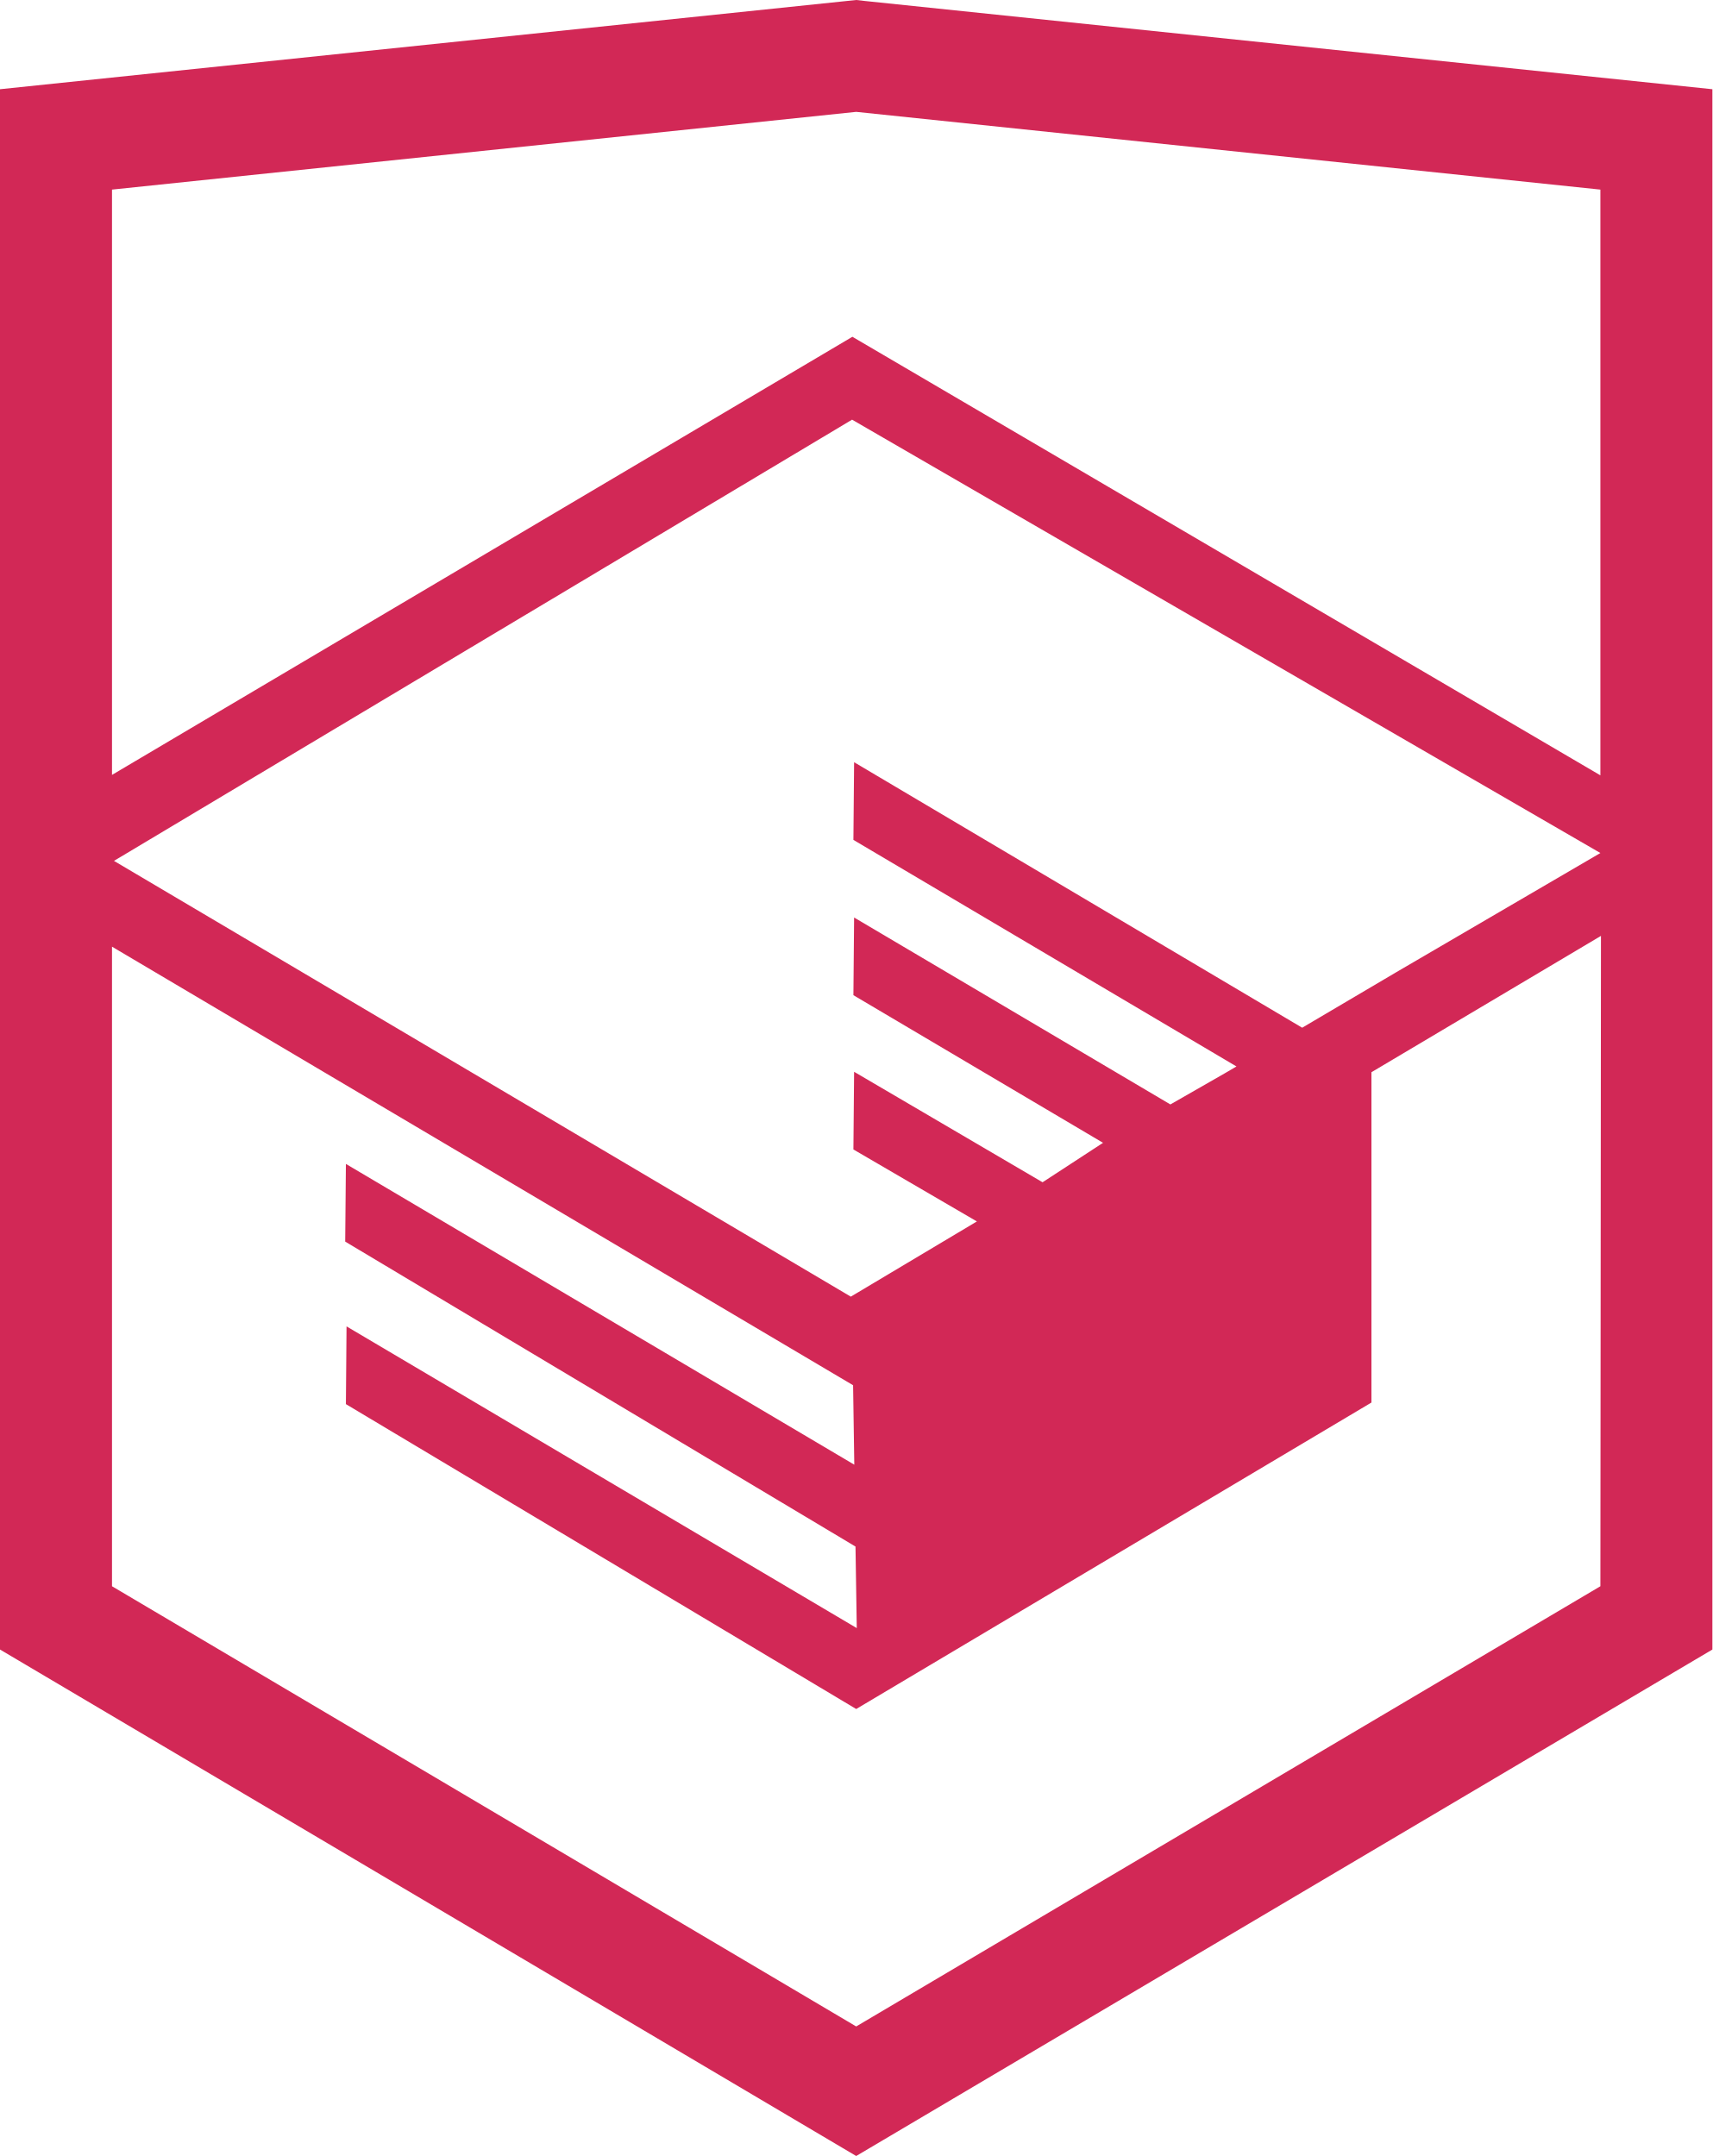
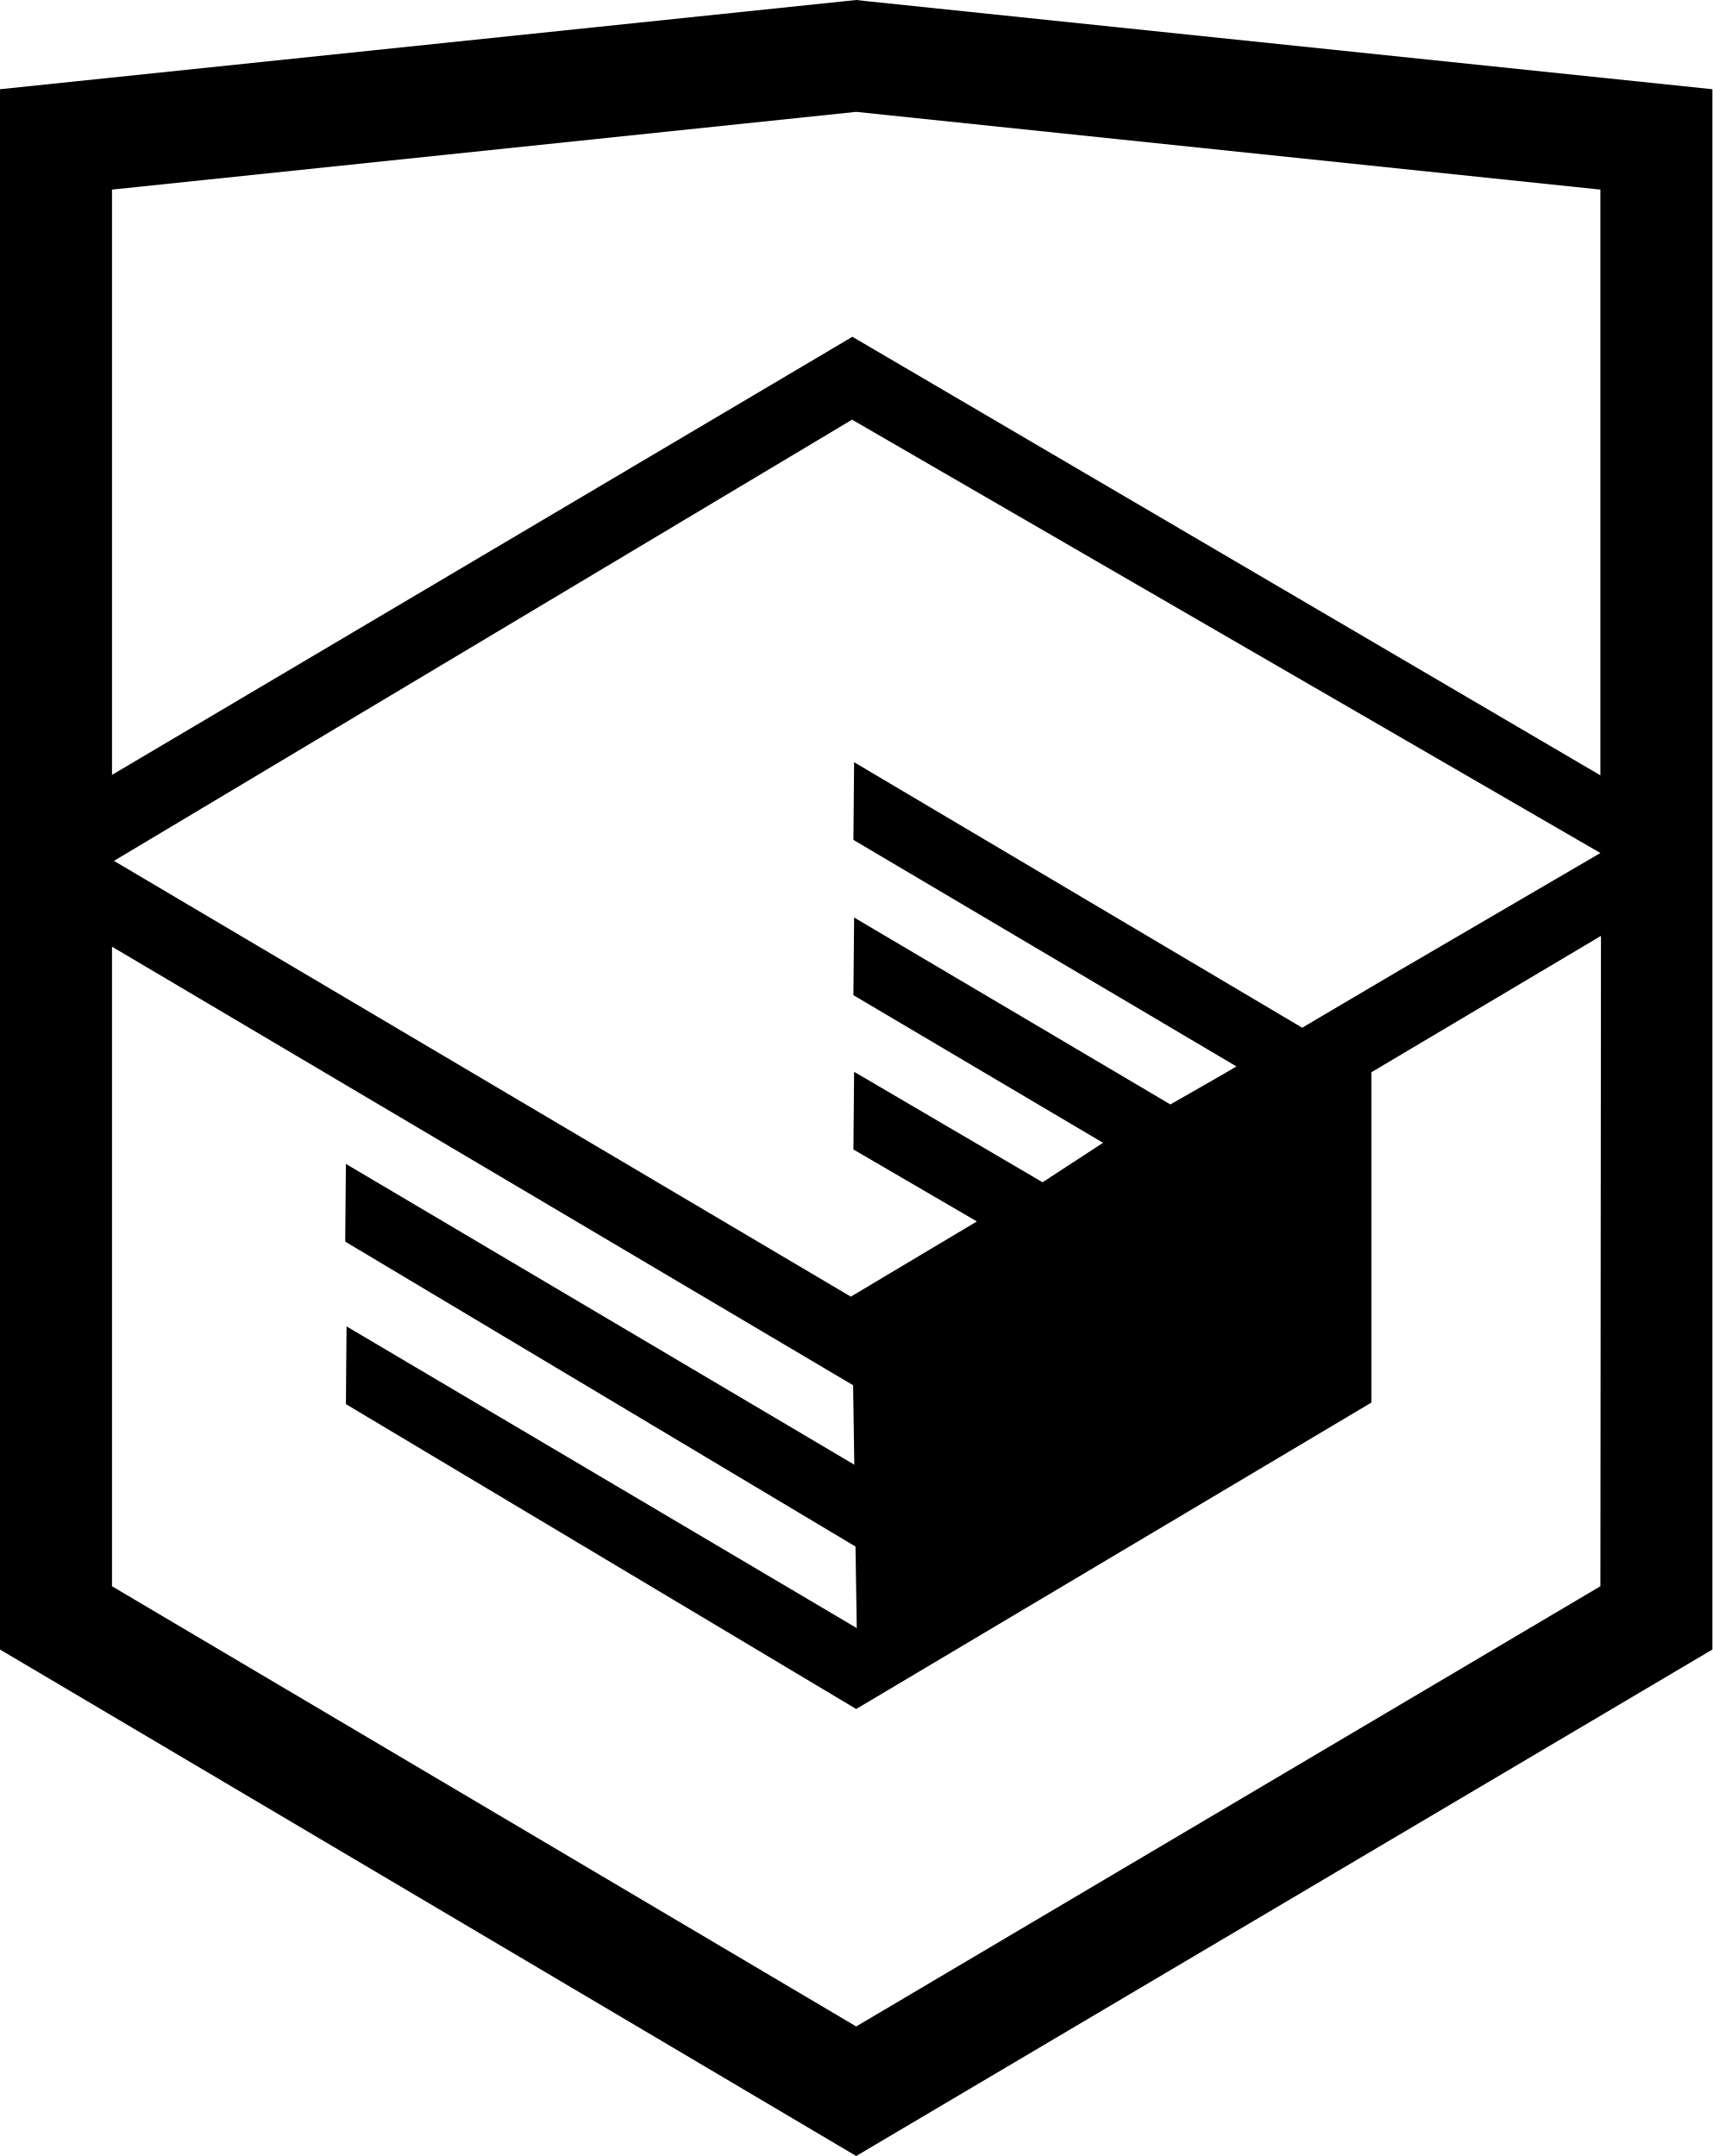
<svg xmlns="http://www.w3.org/2000/svg" width="27" height="34" viewBox="0 0 27 34">
-   <path d="M13.643 0.016L13.5 0L0 1.407V26.013L13.5 34L27 26.013V1.407L13.643 0.016ZM25.234 25.015L13.5 31.957L1.766 25.015V14.929L13.451 21.845L13.47 23.098L5.454 18.355L5.443 19.58L13.489 24.389L13.509 25.675L5.464 20.917L5.454 22.143L13.5 26.951L21.624 22.118V20.893V16.909L25.243 14.759L25.234 25.015ZM25.234 13.452L22.015 15.332L20.532 16.207L13.467 12.02L13.456 13.245L19.496 16.818L19.443 16.849L19.313 16.925L18.454 17.417L13.467 14.469L13.456 15.694L17.392 18.022L16.459 18.631L16.438 18.644L13.467 16.902L13.456 18.127L15.403 19.262L13.415 20.448L1.797 13.576L13.435 6.618L25.234 13.452ZM25.234 12.227L13.44 5.311L1.766 12.22V2.99L13.5 1.764L25.234 2.99V12.227Z" fill="#D22856" />
+   <path d="M13.643 0.016L13.5 0L0 1.407V26.013L13.5 34L27 26.013V1.407L13.643 0.016ZM25.234 25.015L13.5 31.957L1.766 25.015V14.929L13.451 21.845L13.47 23.098L5.454 18.355L5.443 19.58L13.489 24.389L13.509 25.675L5.464 20.917L5.454 22.143L13.5 26.951L21.624 22.118V20.893V16.909L25.243 14.759L25.234 25.015ZM25.234 13.452L22.015 15.332L20.532 16.207L13.467 12.02L13.456 13.245L19.496 16.818L19.443 16.849L19.313 16.925L18.454 17.417L13.467 14.469L13.456 15.694L17.392 18.022L16.459 18.631L16.438 18.644L13.467 16.902L13.456 18.127L15.403 19.262L13.415 20.448L1.797 13.576L13.435 6.618L25.234 13.452ZM25.234 12.227L13.44 5.311L1.766 12.22V2.99L13.5 1.764L25.234 2.99V12.227Z" />
</svg>
